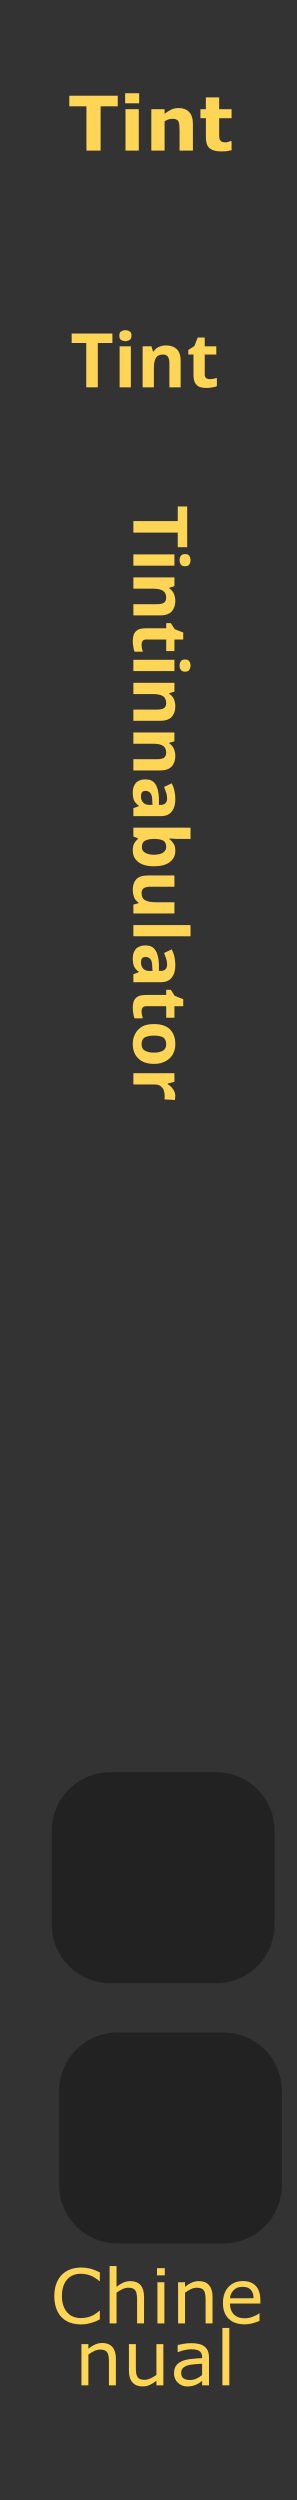
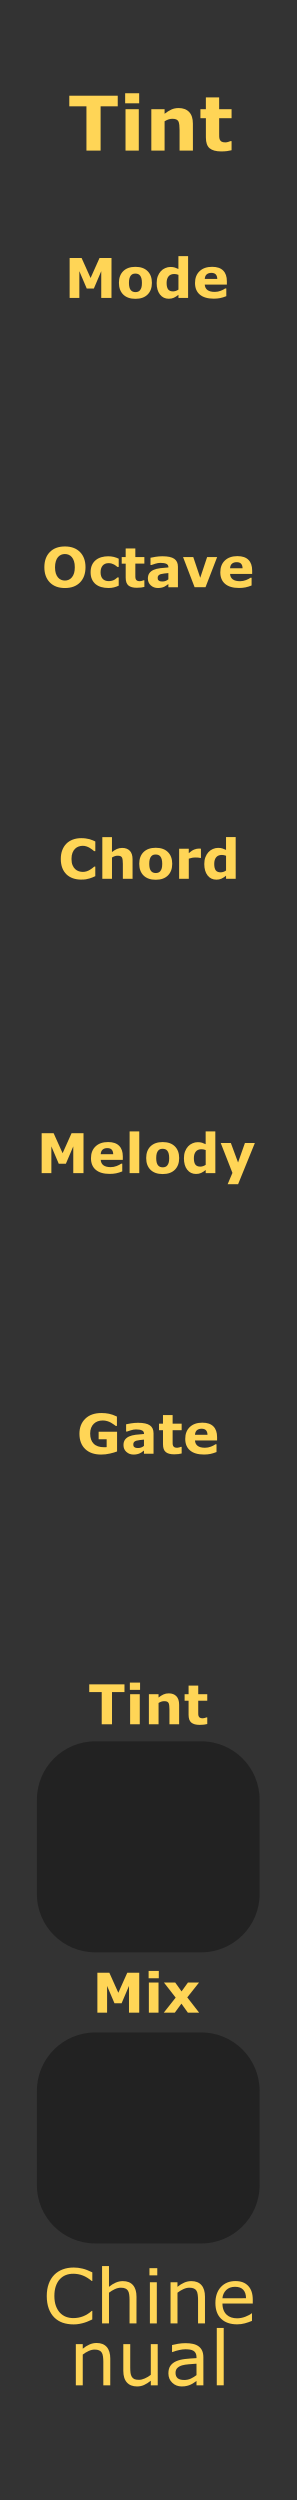
<svg xmlns="http://www.w3.org/2000/svg" width="15.24mm" height="128.5mm" viewBox="0 0 15.24 128.5" version="1.1" id="svg8">
  <defs id="defs2">
    <rect x="130.263" y="65.587" width="64.676" height="17.308" id="rect1854" />
    <rect x="22.773" y="117.51" width="10.931" height="11.842" id="rect895" />
  </defs>
  <g id="layer1" style="display:inline">
    <path id="rect11" style="fill:#333333;fill-rule:evenodd;stroke-width:1.662" d="M -2.772,-0.241 H 18.168 V 129.103 H -2.772 Z" />
    <g transform="scale(0.2645833)" id="text893" style="font-size:10.667px;-inkscape-font-specification:'sans-serif, Normal';white-space:pre;shape-inside:url(#rect895);fill:#ffd556" />
    <g transform="scale(0.2645833)" id="text1852" style="font-size:8px;-inkscape-font-specification:'sans-serif, Normal';white-space:pre;shape-inside:url(#rect1854);fill:#af83f8" />
    <g aria-label="RUN" id="text9484" style="font-weight:bold;font-size:2.822px;-inkscape-font-specification:'sans-serif, Bold';display:none;fill:#ffd456;stroke-width:0.22;paint-order:markers stroke fill" transform="translate(1.205083,-9.881676)">
      <path d="m 5.97,35.814 q 0,-0.077 -0.032,-0.132 -0.032,-0.055 -0.109,-0.087 -0.054,-0.022 -0.125,-0.026 -0.072,-0.005 -0.167,-0.005 H 5.346 v 0.553 h 0.163 q 0.127,0 0.212,-0.012 0.085,-0.012 0.143,-0.057 0.055,-0.043 0.08,-0.094 0.026,-0.052 0.026,-0.139 z m 0.825,1.424 H 6.149 L 5.59,36.485 H 5.346 v 0.752 H 4.82 v -2.052 h 0.887 q 0.182,0 0.313,0.021 0.131,0.021 0.245,0.09 0.116,0.069 0.183,0.179 0.069,0.109 0.069,0.274 0,0.227 -0.106,0.371 -0.105,0.143 -0.3,0.238 z" id="path9518" />
      <path d="m 8.824,36.494 q 0,0.38 -0.232,0.583 -0.232,0.203 -0.682,0.203 -0.451,0 -0.682,-0.203 Q 6.998,36.875 6.998,36.496 v -1.311 h 0.532 v 1.28 q 0,0.214 0.09,0.318 0.09,0.105 0.291,0.105 0.198,0 0.289,-0.101 0.092,-0.101 0.092,-0.322 v -1.28 h 0.532 z" id="path9520" />
      <path d="M 11.185,37.237 H 10.675 L 9.804,35.829 v 1.408 H 9.319 v -2.052 h 0.633 l 0.748,1.175 v -1.175 h 0.485 z" id="path9522" />
    </g>
-     <path style="fill:#222222;fill-opacity:1;stroke-width:0.22;paint-order:markers stroke fill" id="path938" width="11.448" height="10.846" x="2.662" y="91.091" d="m 5.662,91.091 h 5.448 a 3,3 45 0 1 3,3 l 0,4.846 a 3,3 135 0 1 -3,3 H 5.662 a 3,3 45 0 1 -3,-3 v -4.846 a 3,3 135 0 1 3,-3 z" />
-     <path style="display:inline;fill:#222222;fill-opacity:1;stroke-width:0.22;paint-order:markers stroke fill" id="path938-4" width="11.448" height="10.846" x="3.042" y="104.468" d="m 6.042,104.468 h 5.448 a 3,3 45 0 1 3,3 v 4.846 a 3,3 135 0 1 -3,3 H 6.042 a 3,3 45 0 1 -3,-3 l 0,-4.846 a 3,3 135 0 1 3,-3 z" />
+     <path style="fill:#222222;fill-opacity:1;stroke-width:0.22;paint-order:markers stroke fill" id="path938" width="11.448" height="10.846" x="1.896" y="89.504" d="m 4.896,89.504 h 5.448 a 3,3 45 0 1 3,3 v 4.846 a 3,3 135 0 1 -3,3 H 4.896 a 3,3 45 0 1 -3,-3 v -4.846 a 3,3 135 0 1 3,-3 z" />
+     <path style="display:inline;fill:#222222;fill-opacity:1;stroke-width:0.22;paint-order:markers stroke fill" id="path938-4" width="11.448" height="10.846" x="1.896" y="104.468" d="m 4.896,104.468 h 5.448 a 3,3 45 0 1 3,3 v 4.846 a 3,3 135 0 1 -3,3 H 4.896 a 3,3 45 0 1 -3,-3 v -4.846 a 3,3 135 0 1 3,-3 z" />
    <text xml:space="preserve" style="font-weight:bold;font-size:2.822px;font-family:sans-serif;-inkscape-font-specification:'sans-serif, Bold';fill:#222222;fill-opacity:1;stroke-width:0.22;paint-order:markers stroke fill" x="20.125" y="30.85" id="text2032">
      <tspan id="tspan2030" style="stroke-width:0.22" x="20.125" y="30.85" />
    </text>
-     <text xml:space="preserve" style="font-style:normal;font-variant:normal;font-weight:bold;font-stretch:normal;font-size:3.881px;font-family:sans-serif;-inkscape-font-specification:'sans-serif, Bold';font-variant-ligatures:normal;font-variant-caps:normal;font-variant-numeric:normal;font-variant-east-asian:normal;display:inline;fill:#ffd556;stroke-width:0.22;paint-order:markers stroke fill" x="25.953" y="-6.854" id="text610" transform="rotate(90)">
-       <tspan id="tspan608" x="25.953" y="-6.854">Tintinnabulator</tspan>
+     <text xml:space="preserve" style="font-style:normal;font-variant:normal;font-weight:bold;font-stretch:normal;font-size:3.881px;font-family:sans-serif;-inkscape-font-specification:'sans-serif, Bold';font-variant-ligatures:normal;font-variant-caps:normal;font-variant-numeric:normal;font-variant-east-asian:normal;display:inline;fill:#ffd556;stroke-width:0.22;paint-order:markers stroke fill" x="10.528" y="-23.002" id="text610" transform="rotate(90)">
+       <tspan id="tspan608" x="10.528" y="-23.002">Tintinnabulator</tspan>
    </text>
-     <g aria-label="Chinenual" id="text624" style="font-size:3.881px;-inkscape-font-specification:'sans-serif, Normal';fill:#ffd556;stroke-width:0.265" transform="translate(-28.17735,-6.868972)">
+     <g aria-label="Chinenual" id="text624" style="font-size:3.881px;-inkscape-font-specification:'sans-serif, Normal';fill:#ffd556;stroke-width:0.265" transform="translate(-28.56517,-6.868972)">
      <path d="m 33.308,126.088 q -0.104,0.045 -0.189,0.085 -0.083,0.04 -0.22,0.083 -0.116,0.036 -0.252,0.061 -0.135,0.026 -0.297,0.026 -0.307,0 -0.559,-0.085 -0.25,-0.087 -0.436,-0.271 -0.182,-0.18 -0.284,-0.457 -0.102,-0.279 -0.102,-0.646 0,-0.349 0.099,-0.623 0.099,-0.275 0.284,-0.464 0.18,-0.184 0.434,-0.28 0.256,-0.097 0.567,-0.097 0.227,0 0.453,0.055 0.227,0.055 0.504,0.193 v 0.445 h -0.028 q -0.233,-0.195 -0.462,-0.284 -0.229,-0.089 -0.491,-0.089 -0.214,0 -0.387,0.07 -0.171,0.068 -0.305,0.214 -0.131,0.142 -0.205,0.36 -0.072,0.216 -0.072,0.5 0,0.297 0.08,0.512 0.081,0.214 0.208,0.349 0.133,0.14 0.309,0.208 0.178,0.066 0.375,0.066 0.271,0 0.508,-0.093 0.237,-0.093 0.443,-0.279 h 0.027 z" id="path730" />
      <path d="m 35.58,126.293 h -0.356 v -1.205 q 0,-0.146 -0.017,-0.273 -0.017,-0.129 -0.063,-0.201 -0.047,-0.08 -0.136,-0.117 -0.089,-0.04 -0.231,-0.04 -0.146,0 -0.305,0.072 -0.159,0.072 -0.305,0.184 v 1.58 h -0.356 v -2.948 h 0.356 v 1.067 q 0.167,-0.138 0.345,-0.216 0.178,-0.078 0.366,-0.078 0.343,0 0.523,0.207 0.18,0.207 0.18,0.595 z" id="path732" />
      <path d="M 36.649,123.822 H 36.247 v -0.369 h 0.402 z m -0.023,2.471 h -0.356 v -2.116 h 0.356 z" id="path734" />
      <path d="m 39.101,126.293 h -0.356 v -1.205 q 0,-0.146 -0.017,-0.273 -0.017,-0.129 -0.063,-0.201 -0.047,-0.08 -0.136,-0.117 -0.089,-0.04 -0.231,-0.04 -0.146,0 -0.305,0.072 -0.159,0.072 -0.305,0.184 v 1.58 H 37.331 v -2.116 h 0.356 v 0.235 q 0.167,-0.138 0.345,-0.216 0.178,-0.078 0.366,-0.078 0.343,0 0.523,0.207 0.18,0.207 0.18,0.595 z" id="path736" />
      <path d="m 41.558,125.271 h -1.559 q 0,0.195 0.059,0.341 0.059,0.144 0.161,0.237 0.099,0.091 0.233,0.136 0.136,0.045 0.299,0.045 0.216,0 0.434,-0.085 0.22,-0.087 0.313,-0.171 h 0.019 v 0.388 q -0.18,0.076 -0.368,0.127 -0.188,0.051 -0.394,0.051 -0.527,0 -0.822,-0.284 -0.296,-0.286 -0.296,-0.811 0,-0.519 0.282,-0.824 0.284,-0.305 0.747,-0.305 0.428,0 0.659,0.25 0.233,0.25 0.233,0.711 z m -0.347,-0.273 q -0.002,-0.28 -0.142,-0.434 -0.138,-0.153 -0.423,-0.153 -0.286,0 -0.457,0.169 -0.169,0.169 -0.191,0.419 z" id="path738" />
    </g>
-     <g aria-label="Chinenual" id="g829" style="font-size:3.881px;-inkscape-font-specification:'sans-serif, Normal';fill:#ffd556;stroke-width:0.265" transform="translate(-37.91228,-3.688625)">
+     <g aria-label="Chinenual" id="g829" style="font-size:3.881px;-inkscape-font-specification:'sans-serif, Normal';fill:#ffd556;stroke-width:0.265" transform="translate(-38.2012,-3.688625)">
      <path d="m 43.868,126.293 h -0.356 v -1.205 q 0,-0.146 -0.017,-0.273 -0.017,-0.129 -0.063,-0.201 -0.047,-0.08 -0.136,-0.117 -0.089,-0.04 -0.231,-0.04 -0.146,0 -0.305,0.072 -0.159,0.072 -0.305,0.184 v 1.58 h -0.356 v -2.116 h 0.356 v 0.235 q 0.167,-0.138 0.345,-0.216 0.178,-0.078 0.366,-0.078 0.343,0 0.523,0.207 0.18,0.207 0.18,0.595 z" id="path821" />
      <path d="m 46.309,126.293 h -0.356 v -0.235 q -0.18,0.142 -0.345,0.218 -0.165,0.076 -0.364,0.076 -0.333,0 -0.519,-0.203 -0.186,-0.205 -0.186,-0.599 v -1.374 h 0.356 v 1.205 q 0,0.161 0.015,0.277 0.015,0.114 0.064,0.195 0.051,0.083 0.133,0.121 0.081,0.038 0.237,0.038 0.138,0 0.301,-0.072 0.165,-0.072 0.307,-0.184 v -1.58 h 0.356 z" id="path823" />
      <path d="m 48.655,126.293 h -0.354 v -0.225 q -0.047,0.032 -0.129,0.091 -0.08,0.057 -0.155,0.091 -0.089,0.044 -0.205,0.072 -0.116,0.03 -0.271,0.03 -0.286,0 -0.485,-0.189 -0.199,-0.189 -0.199,-0.483 0,-0.241 0.102,-0.388 0.104,-0.15 0.296,-0.235 0.193,-0.085 0.464,-0.116 0.271,-0.03 0.582,-0.045 v -0.055 q 0,-0.121 -0.044,-0.201 -0.042,-0.08 -0.121,-0.125 -0.076,-0.044 -0.182,-0.059 -0.106,-0.015 -0.222,-0.015 -0.14,0 -0.313,0.038 -0.172,0.036 -0.356,0.106 h -0.019 v -0.362 q 0.104,-0.028 0.301,-0.062 0.197,-0.034 0.388,-0.034 0.224,0 0.388,0.038 0.167,0.036 0.288,0.125 0.119,0.087 0.182,0.225 0.063,0.138 0.063,0.343 z m -0.354,-0.521 v -0.589 q -0.163,0.009 -0.385,0.028 -0.22,0.019 -0.349,0.055 -0.153,0.044 -0.248,0.136 -0.095,0.091 -0.095,0.252 0,0.182 0.11,0.275 0.11,0.091 0.335,0.091 0.188,0 0.343,-0.072 0.155,-0.074 0.288,-0.176 z" id="path825" />
      <path d="M 49.7,126.293 H 49.344 v -2.948 h 0.356 z" id="path827" />
    </g>
    <g aria-label="Tint" id="text833" style="font-weight:bold;font-size:3.881px;-inkscape-font-specification:'sans-serif, Bold';display:inline;fill:#ffd556;stroke-width:0.22;paint-order:markers stroke fill">
      <path d="M 6.052,5.465 H 5.171 V 7.741 H 4.443 V 5.465 H 3.562 V 4.92 h 2.49 z" id="path839" />
      <path d="M 7.134,7.741 H 6.452 V 5.613 H 7.134 Z M 7.153,5.31 H 6.433 V 4.793 h 0.72 z" id="path841" />
      <path d="M 9.916,7.741 H 9.23 V 6.686 q 0,-0.129 -0.013,-0.256 Q 9.203,6.301 9.171,6.24 9.133,6.17 9.059,6.138 8.987,6.106 8.856,6.106 q -0.093,0 -0.189,0.03 -0.095,0.03 -0.207,0.097 V 7.741 H 7.778 V 5.613 H 8.46 V 5.848 Q 8.642,5.706 8.809,5.63 q 0.169,-0.076 0.373,-0.076 0.345,0 0.538,0.201 0.195,0.201 0.195,0.601 z" id="path843" />
      <path d="m 11.903,7.722 q -0.11,0.028 -0.233,0.044 -0.123,0.017 -0.301,0.017 -0.398,0 -0.593,-0.161 -0.193,-0.161 -0.193,-0.551 V 6.076 H 10.302 V 5.613 h 0.28 V 5.005 h 0.682 v 0.608 h 0.639 V 6.076 H 11.265 V 6.83 q 0,0.112 0.002,0.195 0.002,0.083 0.03,0.15 0.027,0.066 0.093,0.106 0.068,0.038 0.197,0.038 0.053,0 0.138,-0.023 0.087,-0.023 0.121,-0.042 h 0.057 z" id="path845" />
    </g>
-     <text xml:space="preserve" style="font-style:normal;font-variant:normal;font-weight:bold;font-stretch:normal;font-size:3.881px;font-family:sans-serif;-inkscape-font-specification:'sans-serif, Bold';font-variant-ligatures:normal;font-variant-caps:normal;font-variant-numeric:normal;font-variant-east-asian:normal;display:inline;fill:#ffd556;stroke-width:0.22;paint-order:markers stroke fill" x="3.605" y="19.912" id="text837">
-       <tspan id="tspan835" x="3.605" y="19.912">Tint</tspan>
+     <text xml:space="preserve" style="font-style:normal;font-variant:normal;font-weight:bold;font-stretch:normal;font-size:3.881px;font-family:sans-serif;-inkscape-font-specification:'sans-serif, Bold';font-variant-ligatures:normal;font-variant-caps:normal;font-variant-numeric:normal;font-variant-east-asian:normal;display:inline;fill:#ffd556;stroke-width:0.22;paint-order:markers stroke fill" x="19.839" y="3.644" id="text837">
+       <tspan id="tspan835" x="19.839" y="3.644">Tint</tspan>
    </text>
+     <text xml:space="preserve" style="font-style:normal;font-variant:normal;font-weight:bold;font-stretch:normal;font-size:2.822px;font-family:sans-serif;-inkscape-font-specification:'sans-serif, Bold';font-variant-ligatures:normal;font-variant-caps:normal;font-variant-numeric:normal;font-variant-east-asian:normal;display:inline;fill:#ffd556;stroke-width:0.22;paint-order:markers stroke fill" x="-6.705" y="101.931" id="text898">
+       <tspan id="tspan896" x="-6.705" y="101.931">Mix</tspan>
+     </text>
+     <g aria-label="Tint" id="text902" style="font-weight:bold;font-size:2.822px;-inkscape-font-specification:'sans-serif, Bold';display:inline;fill:#ffd556;stroke-width:0.22;paint-order:markers stroke fill" transform="translate(0,-0.5291667)">
+       <path d="M 6.398,87.502 H 5.757 v 1.655 H 5.228 V 87.502 H 4.587 v -0.397 h 1.811 z" id="path1025" />
+       <path d="M 7.185,89.158 H 6.688 v -1.548 h 0.496 z m 0.014,-1.768 H 6.675 v -0.376 h 0.524 z" id="path1027" />
+       <path d="M 9.207,89.158 H 8.709 V 88.39 q 0,-0.094 -0.01,-0.186 -0.01,-0.094 -0.033,-0.138 -0.028,-0.051 -0.081,-0.074 -0.052,-0.023 -0.147,-0.023 -0.068,0 -0.138,0.022 -0.069,0.022 -0.15,0.07 v 1.097 H 7.653 v -1.548 h 0.496 v 0.171 q 0.132,-0.103 0.254,-0.158 0.123,-0.055 0.271,-0.055 0.251,0 0.391,0.146 0.142,0.146 0.142,0.437 z" id="path1029" />
+       <path d="m 10.653,89.144 q -0.08,0.021 -0.169,0.032 -0.09,0.012 -0.219,0.012 -0.289,0 -0.431,-0.117 Q 9.693,88.954 9.693,88.67 V 87.946 H 9.489 v -0.336 h 0.204 v -0.442 h 0.496 v 0.442 h 0.464 v 0.336 h -0.464 v 0.548 q 0,0.081 0.001,0.142 0.001,0.061 0.022,0.109 0.019,0.048 0.068,0.077 0.05,0.028 0.143,0.028 0.039,0 0.101,-0.017 0.063,-0.017 0.088,-0.03 h 0.041 z" id="path1031" />
+     </g>
+     <g aria-label="Gate" id="text912" style="font-weight:bold;font-size:2.822px;-inkscape-font-specification:'sans-serif, Bold';display:inline;fill:#ffd556;stroke-width:0.22;paint-order:markers stroke fill" transform="translate(0,11.1125)">
+       <path d="m 6.017,63.493 q -0.138,0.054 -0.365,0.107 -0.227,0.052 -0.453,0.052 -0.524,0 -0.82,-0.284 -0.296,-0.285 -0.296,-0.787 0,-0.478 0.299,-0.77 0.299,-0.294 0.834,-0.294 0.203,0 0.386,0.037 0.183,0.036 0.408,0.145 v 0.481 h -0.059 q -0.039,-0.029 -0.113,-0.081 -0.074,-0.054 -0.143,-0.091 -0.08,-0.044 -0.187,-0.076 -0.106,-0.032 -0.226,-0.032 -0.141,0 -0.255,0.041 -0.114,0.041 -0.205,0.127 -0.087,0.083 -0.138,0.211 -0.05,0.127 -0.05,0.294 0,0.34 0.181,0.521 0.181,0.181 0.533,0.181 0.03,0 0.066,-0.001 0.037,-0.001 0.068,-0.004 V 62.867 H 5.07 v -0.387 h 0.947 z" id="path1043" />
+       <path d="m 7.4,63.206 v -0.322 q -0.101,0.008 -0.218,0.023 -0.117,0.014 -0.178,0.033 -0.074,0.023 -0.114,0.069 -0.039,0.044 -0.039,0.117 0,0.048 0.008,0.079 0.008,0.03 0.041,0.058 0.032,0.028 0.076,0.041 0.044,0.012 0.138,0.012 0.074,0 0.15,-0.03 0.077,-0.03 0.135,-0.08 z m 0,0.24 q -0.04,0.03 -0.099,0.073 -0.059,0.043 -0.112,0.068 -0.073,0.033 -0.152,0.048 -0.079,0.017 -0.172,0.017 -0.22,0 -0.369,-0.136 -0.149,-0.136 -0.149,-0.349 0,-0.169 0.076,-0.277 0.076,-0.107 0.215,-0.169 0.138,-0.062 0.342,-0.088 0.204,-0.026 0.423,-0.039 v -0.008 q 0,-0.128 -0.105,-0.176 -0.105,-0.05 -0.309,-0.05 -0.123,0 -0.262,0.044 Q 6.589,62.445 6.528,62.469 H 6.482 v -0.373 q 0.079,-0.021 0.255,-0.048 0.178,-0.029 0.356,-0.029 0.423,0 0.61,0.131 0.189,0.13 0.189,0.408 v 1.053 H 7.4 Z" id="path1045" />
+       <path d="m 9.338,63.596 q -0.08,0.021 -0.169,0.032 -0.09,0.012 -0.219,0.012 -0.289,0 -0.431,-0.117 -0.141,-0.117 -0.141,-0.401 v -0.723 H 8.173 v -0.336 h 0.204 v -0.442 h 0.496 v 0.442 h 0.464 v 0.336 H 8.873 v 0.548 q 0,0.081 0.001,0.142 0.001,0.061 0.022,0.109 0.019,0.048 0.068,0.077 0.05,0.028 0.143,0.028 0.039,0 0.101,-0.017 0.063,-0.017 0.088,-0.03 h 0.041 z" id="path1047" />
+       <path d="m 11.158,62.928 h -1.136 q 0.011,0.182 0.138,0.278 0.128,0.096 0.376,0.096 0.157,0 0.305,-0.057 0.147,-0.057 0.233,-0.121 h 0.055 v 0.398 q -0.168,0.068 -0.317,0.098 -0.149,0.03 -0.329,0.03 -0.466,0 -0.714,-0.209 -0.248,-0.209 -0.248,-0.597 0,-0.383 0.234,-0.606 0.236,-0.225 0.645,-0.225 0.378,0 0.568,0.192 0.19,0.19 0.19,0.548 z m -0.493,-0.291 q -0.004,-0.156 -0.077,-0.234 -0.073,-0.079 -0.227,-0.079 -0.143,0 -0.236,0.074 -0.092,0.074 -0.103,0.238 z" id="path1049" />
+     </g>
+     <g aria-label="Chord" id="text920" style="font-weight:bold;font-size:2.822px;-inkscape-font-specification:'sans-serif, Bold';display:inline;fill:#ffd556;stroke-width:0.22;paint-order:markers stroke fill">
+       <path d="m 4.172,45.212 q -0.229,0 -0.423,-0.068 -0.193,-0.068 -0.332,-0.201 -0.139,-0.134 -0.216,-0.333 -0.076,-0.2 -0.076,-0.462 0,-0.244 0.073,-0.442 0.073,-0.198 0.212,-0.34 0.134,-0.136 0.331,-0.211 0.198,-0.074 0.433,-0.074 0.13,0 0.233,0.015 0.105,0.014 0.193,0.037 0.092,0.026 0.167,0.059 0.076,0.032 0.132,0.059 v 0.497 h -0.061 q -0.039,-0.033 -0.098,-0.079 -0.058,-0.045 -0.132,-0.09 -0.076,-0.044 -0.164,-0.074 -0.088,-0.03 -0.189,-0.03 -0.112,0 -0.212,0.036 -0.101,0.034 -0.186,0.116 -0.081,0.079 -0.132,0.208 -0.05,0.13 -0.05,0.314 0,0.193 0.054,0.322 0.055,0.13 0.138,0.204 0.084,0.076 0.187,0.109 0.103,0.032 0.204,0.032 0.096,0 0.19,-0.029 0.095,-0.029 0.175,-0.079 0.068,-0.04 0.125,-0.085 0.058,-0.045 0.095,-0.079 h 0.055 v 0.491 q -0.077,0.034 -0.147,0.065 -0.07,0.03 -0.147,0.052 -0.101,0.029 -0.189,0.044 -0.088,0.015 -0.243,0.015 z" id="path1065" />
+       <path d="M 6.814,45.172 H 6.315 v -0.768 q 0,-0.094 -0.01,-0.186 -0.01,-0.094 -0.033,-0.138 -0.028,-0.051 -0.081,-0.074 -0.052,-0.023 -0.147,-0.023 -0.068,0 -0.138,0.022 -0.069,0.022 -0.15,0.07 v 1.097 H 5.259 v -2.144 h 0.496 v 0.768 q 0.132,-0.103 0.254,-0.158 0.123,-0.055 0.271,-0.055 0.251,0 0.391,0.146 0.142,0.146 0.142,0.437 z" id="path1067" />
+       <path d="m 8.852,44.399 q 0,0.382 -0.223,0.602 -0.222,0.219 -0.624,0.219 -0.402,0 -0.626,-0.219 -0.222,-0.22 -0.222,-0.602 0,-0.384 0.223,-0.604 0.225,-0.219 0.624,-0.219 0.405,0 0.626,0.22 0.222,0.22 0.222,0.602 z M 8.241,44.775 q 0.048,-0.059 0.072,-0.142 0.025,-0.084 0.025,-0.232 0,-0.136 -0.025,-0.229 -0.025,-0.092 -0.069,-0.147 -0.044,-0.057 -0.106,-0.08 -0.062,-0.023 -0.134,-0.023 -0.072,0 -0.128,0.019 -0.055,0.019 -0.106,0.077 -0.045,0.054 -0.073,0.147 -0.026,0.094 -0.026,0.236 0,0.127 0.023,0.22 0.023,0.092 0.069,0.149 0.044,0.054 0.105,0.079 0.062,0.025 0.141,0.025 0.068,0 0.128,-0.022 0.062,-0.023 0.105,-0.077 z" id="path1069" />
+       <path d="m 10.329,44.097 h -0.044 q -0.032,-0.011 -0.102,-0.017 -0.07,-0.005 -0.117,-0.005 -0.106,0 -0.187,0.014 -0.081,0.014 -0.175,0.047 v 1.036 H 9.207 v -1.548 h 0.496 v 0.227 q 0.164,-0.141 0.285,-0.186 0.121,-0.047 0.223,-0.047 0.026,0 0.059,0.001 0.033,0.001 0.058,0.004 z" id="path1071" />
+       <path d="m 12.115,45.172 h -0.496 v -0.161 q -0.128,0.105 -0.24,0.154 -0.112,0.05 -0.258,0.05 -0.282,0 -0.452,-0.218 -0.169,-0.218 -0.169,-0.587 0,-0.197 0.057,-0.349 0.058,-0.153 0.157,-0.262 0.094,-0.103 0.227,-0.16 0.134,-0.058 0.267,-0.058 0.139,0 0.227,0.03 0.09,0.029 0.183,0.074 v -0.659 h 0.496 z m -0.496,-0.427 v -0.759 q -0.052,-0.022 -0.11,-0.032 -0.058,-0.01 -0.106,-0.01 -0.196,0 -0.294,0.123 -0.098,0.121 -0.098,0.338 0,0.227 0.079,0.331 0.079,0.102 0.252,0.102 0.068,0 0.143,-0.025 0.076,-0.026 0.134,-0.068 z" id="path1073" />
+     </g>
+     <g aria-label="Octave" id="text924" style="font-weight:bold;font-size:2.822px;-inkscape-font-specification:'sans-serif, Bold';display:inline;fill:#ffd556;stroke-width:0.22;paint-order:markers stroke fill" transform="translate(0,-0.5291667)">
+       <path d="m 4.395,29.686 q 0,0.491 -0.281,0.78 -0.281,0.288 -0.777,0.288 -0.495,0 -0.776,-0.288 -0.281,-0.289 -0.281,-0.78 0,-0.495 0.281,-0.781 0.281,-0.288 0.776,-0.288 0.493,0 0.776,0.288 0.282,0.287 0.282,0.781 z m -0.701,0.52 q 0.077,-0.094 0.114,-0.22 0.037,-0.128 0.037,-0.3 0,-0.185 -0.043,-0.314 -0.043,-0.13 -0.112,-0.209 -0.07,-0.083 -0.163,-0.12 -0.091,-0.037 -0.19,-0.037 -0.101,0 -0.19,0.036 -0.088,0.036 -0.163,0.119 -0.069,0.077 -0.113,0.214 -0.043,0.135 -0.043,0.314 0,0.183 0.041,0.313 0.043,0.128 0.112,0.209 0.069,0.081 0.161,0.12 0.092,0.039 0.194,0.039 0.102,0 0.194,-0.039 0.092,-0.04 0.161,-0.123 z" id="path1076" />
+       <path d="m 5.577,30.752 q -0.203,0 -0.371,-0.048 -0.167,-0.048 -0.291,-0.149 -0.123,-0.101 -0.19,-0.254 -0.068,-0.153 -0.068,-0.358 0,-0.216 0.072,-0.373 0.073,-0.157 0.203,-0.26 0.125,-0.098 0.289,-0.143 0.164,-0.045 0.34,-0.045 0.158,0 0.292,0.034 0.134,0.034 0.249,0.09 v 0.423 h -0.07 q -0.029,-0.025 -0.07,-0.058 -0.04,-0.033 -0.099,-0.065 -0.057,-0.03 -0.124,-0.05 -0.068,-0.021 -0.157,-0.021 -0.198,0 -0.306,0.127 -0.106,0.125 -0.106,0.342 0,0.223 0.109,0.339 0.11,0.116 0.311,0.116 0.094,0 0.168,-0.021 0.076,-0.022 0.125,-0.051 0.047,-0.028 0.083,-0.058 0.036,-0.03 0.066,-0.059 h 0.07 v 0.423 q -0.117,0.055 -0.245,0.087 -0.127,0.033 -0.281,0.033 z" id="path1078" />
+       <path d="m 7.421,30.697 q -0.08,0.021 -0.169,0.032 -0.09,0.012 -0.219,0.012 -0.289,0 -0.431,-0.117 -0.141,-0.117 -0.141,-0.401 v -0.723 H 6.256 V 29.163 h 0.204 v -0.442 h 0.496 v 0.442 h 0.464 v 0.336 H 6.956 v 0.548 q 0,0.081 0.001,0.142 0.001,0.061 0.022,0.109 0.019,0.048 0.068,0.077 0.05,0.028 0.143,0.028 0.039,0 0.101,-0.017 0.063,-0.017 0.088,-0.03 h 0.041 z" id="path1080" />
+       <path d="M 8.654,30.307 V 29.985 q -0.101,0.008 -0.218,0.023 -0.117,0.014 -0.178,0.033 -0.074,0.023 -0.114,0.069 -0.039,0.044 -0.039,0.117 0,0.048 0.008,0.079 0.008,0.03 0.041,0.058 0.032,0.028 0.076,0.041 0.044,0.012 0.138,0.012 0.074,0 0.15,-0.03 0.077,-0.03 0.135,-0.08 z m 0,0.24 q -0.04,0.03 -0.099,0.073 -0.059,0.043 -0.112,0.068 -0.073,0.033 -0.152,0.048 -0.079,0.017 -0.172,0.017 -0.22,0 -0.369,-0.136 -0.149,-0.136 -0.149,-0.349 0,-0.169 0.076,-0.277 0.076,-0.107 0.215,-0.169 0.138,-0.062 0.342,-0.088 0.204,-0.026 0.423,-0.039 v -0.008 q 0,-0.128 -0.105,-0.176 -0.105,-0.05 -0.309,-0.05 -0.123,0 -0.262,0.044 -0.139,0.043 -0.2,0.066 h -0.045 v -0.373 q 0.079,-0.021 0.255,-0.048 0.178,-0.029 0.356,-0.029 0.423,0 0.61,0.131 0.189,0.13 0.189,0.408 v 1.053 H 8.654 Z" id="path1082" />
+       <path d="m 11.161,29.163 -0.597,1.548 H 10.002 L 9.409,29.163 h 0.525 l 0.358,1.064 0.354,-1.064 z" id="path1084" />
+       <path d="M 12.961,30.029 H 11.825 q 0.011,0.182 0.138,0.278 0.128,0.096 0.376,0.096 0.157,0 0.305,-0.057 0.147,-0.057 0.233,-0.121 h 0.055 v 0.398 q -0.168,0.068 -0.317,0.098 -0.149,0.03 -0.329,0.03 -0.466,0 -0.714,-0.209 -0.248,-0.209 -0.248,-0.597 0,-0.383 0.234,-0.606 0.236,-0.225 0.645,-0.225 0.378,0 0.568,0.192 0.19,0.19 0.19,0.548 z m -0.493,-0.291 q -0.004,-0.156 -0.077,-0.234 -0.073,-0.079 -0.227,-0.079 -0.143,0 -0.236,0.074 -0.092,0.074 -0.103,0.238 z" id="path1086" />
+     </g>
+     <g aria-label="Mode" id="text928" style="font-weight:bold;font-size:2.822px;-inkscape-font-specification:'sans-serif, Bold';display:inline;fill:#ffd556;stroke-width:0.22;paint-order:markers stroke fill" transform="translate(0,-1.058333)">
+       <path d="M 5.73,16.371 H 5.204 v -1.374 l -0.38,0.892 H 4.458 l -0.38,-0.892 v 1.374 H 3.579 v -2.052 h 0.615 l 0.462,1.029 0.46,-1.029 h 0.615 z" id="path1089" />
+       <path d="m 7.808,15.597 q 0,0.382 -0.223,0.602 -0.222,0.219 -0.624,0.219 -0.402,0 -0.626,-0.219 -0.222,-0.22 -0.222,-0.602 0,-0.384 0.223,-0.604 0.225,-0.219 0.624,-0.219 0.405,0 0.626,0.22 0.222,0.22 0.222,0.602 z M 7.198,15.974 q 0.048,-0.059 0.072,-0.142 0.025,-0.084 0.025,-0.232 0,-0.136 -0.025,-0.229 -0.025,-0.092 -0.069,-0.147 -0.044,-0.057 -0.106,-0.08 -0.062,-0.023 -0.134,-0.023 -0.072,0 -0.128,0.019 -0.055,0.019 -0.106,0.077 -0.045,0.054 -0.073,0.147 -0.026,0.094 -0.026,0.236 0,0.127 0.023,0.22 0.023,0.092 0.069,0.149 0.044,0.054 0.105,0.079 0.062,0.025 0.141,0.025 0.068,0 0.128,-0.022 0.062,-0.023 0.105,-0.077 z" id="path1091" />
+       <path d="M 9.668,16.371 H 9.172 v -0.161 q -0.128,0.105 -0.24,0.154 -0.112,0.05 -0.258,0.05 -0.282,0 -0.452,-0.218 -0.169,-0.218 -0.169,-0.587 0,-0.197 0.056,-0.349 0.058,-0.153 0.157,-0.262 0.094,-0.103 0.227,-0.16 0.134,-0.058 0.267,-0.058 0.139,0 0.227,0.03 0.09,0.029 0.183,0.074 v -0.659 H 9.668 Z M 9.172,15.943 v -0.759 q -0.052,-0.022 -0.11,-0.032 -0.058,-0.01 -0.106,-0.01 -0.196,0 -0.294,0.123 -0.098,0.121 -0.098,0.338 0,0.227 0.079,0.331 0.079,0.102 0.252,0.102 0.068,0 0.143,-0.025 0.076,-0.026 0.134,-0.068 z" id="path1093" />
+       <path d="m 11.661,15.688 h -1.136 q 0.011,0.182 0.138,0.278 0.128,0.096 0.376,0.096 0.157,0 0.305,-0.057 0.147,-0.057 0.233,-0.121 h 0.055 v 0.398 q -0.168,0.068 -0.317,0.098 -0.149,0.03 -0.329,0.03 -0.466,0 -0.714,-0.209 -0.248,-0.209 -0.248,-0.597 0,-0.383 0.234,-0.606 0.236,-0.225 0.645,-0.225 0.378,0 0.568,0.192 0.19,0.19 0.19,0.548 z m -0.493,-0.291 q -0.004,-0.156 -0.077,-0.234 -0.073,-0.079 -0.227,-0.079 -0.143,0 -0.236,0.074 -0.092,0.074 -0.103,0.238 z" id="path1095" />
+     </g>
+     <g aria-label="Melody" id="text940" style="font-weight:bold;font-size:2.822px;-inkscape-font-specification:'sans-serif, Bold';display:inline;fill:#ffd556;stroke-width:0.22;paint-order:markers stroke fill" transform="translate(0,4.7625)">
+       <path d="M 4.292,55.536 H 3.766 v -1.374 l -0.38,0.892 H 3.02 l -0.38,-0.892 v 1.374 H 2.141 V 53.484 h 0.615 l 0.462,1.029 0.46,-1.029 h 0.615 z" id="path1052" />
+       <path d="M 6.312,54.854 H 5.177 q 0.011,0.182 0.138,0.278 0.128,0.096 0.376,0.096 0.157,0 0.305,-0.057 0.147,-0.057 0.233,-0.121 h 0.055 v 0.398 q -0.168,0.068 -0.317,0.098 -0.149,0.03 -0.329,0.03 -0.466,0 -0.714,-0.209 -0.248,-0.209 -0.248,-0.597 0,-0.383 0.234,-0.606 0.236,-0.225 0.645,-0.225 0.378,0 0.568,0.192 0.19,0.19 0.19,0.548 z M 5.819,54.563 q -0.004,-0.156 -0.077,-0.234 -0.073,-0.079 -0.227,-0.079 -0.143,0 -0.236,0.074 -0.092,0.074 -0.103,0.238 z" id="path1054" />
+       <path d="M 7.158,55.536 H 6.662 v -2.144 h 0.496 z" id="path1056" />
+       <path d="m 9.209,54.763 q 0,0.382 -0.223,0.602 -0.222,0.219 -0.624,0.219 -0.402,0 -0.626,-0.219 -0.222,-0.22 -0.222,-0.602 0,-0.384 0.223,-0.604 0.225,-0.219 0.624,-0.219 0.405,0 0.626,0.22 0.222,0.22 0.222,0.602 z m -0.61,0.376 q 0.048,-0.059 0.072,-0.142 0.025,-0.084 0.025,-0.232 0,-0.136 -0.025,-0.229 -0.025,-0.092 -0.069,-0.147 -0.044,-0.057 -0.106,-0.08 -0.062,-0.023 -0.134,-0.023 -0.072,0 -0.128,0.019 -0.055,0.019 -0.106,0.077 -0.045,0.054 -0.073,0.147 -0.026,0.094 -0.026,0.236 0,0.127 0.023,0.22 0.023,0.092 0.069,0.149 0.044,0.054 0.105,0.079 0.062,0.025 0.141,0.025 0.068,0 0.128,-0.022 0.062,-0.023 0.105,-0.077 z" id="path1058" />
+       <path d="m 11.069,55.536 h -0.496 v -0.161 q -0.128,0.105 -0.24,0.154 -0.112,0.05 -0.258,0.05 -0.282,0 -0.452,-0.218 -0.169,-0.218 -0.169,-0.587 0,-0.197 0.056,-0.349 0.058,-0.153 0.157,-0.262 0.094,-0.103 0.227,-0.16 0.134,-0.058 0.267,-0.058 0.139,0 0.227,0.03 0.09,0.029 0.183,0.074 v -0.659 h 0.496 z m -0.496,-0.427 v -0.759 q -0.052,-0.022 -0.11,-0.032 -0.058,-0.01 -0.106,-0.01 -0.196,0 -0.294,0.123 -0.098,0.121 -0.098,0.338 0,0.227 0.079,0.331 0.079,0.102 0.252,0.102 0.068,0 0.143,-0.025 0.076,-0.026 0.134,-0.068 z" id="path1060" />
+       <path d="m 12.236,54.989 0.353,-1 h 0.51 l -0.86,2.115 h -0.537 l 0.245,-0.579 -0.602,-1.537 h 0.521 z" id="path1062" />
+     </g>
+     <g aria-label="Mix" id="text948" style="font-weight:bold;font-size:2.822px;-inkscape-font-specification:'sans-serif, Bold';display:inline;fill:#ffd556;stroke-width:0.22;paint-order:markers stroke fill" transform="translate(2.8555908e-7,-0.7701832)">
+       <path d="M 7.156,104.221 H 6.63 v -1.374 l -0.38,0.892 H 5.884 l -0.38,-0.892 v 1.374 H 5.005 v -2.052 h 0.615 l 0.462,1.029 0.46,-1.029 h 0.615 z" id="path950" />
+       <path d="M 8.148,104.221 H 7.652 v -1.548 H 8.148 Z m 0.014,-1.768 H 7.639 v -0.376 h 0.524 z" id="path952" />
+       <path d="M 10.235,104.221 H 9.656 l -0.331,-0.463 -0.339,0.463 H 8.419 l 0.61,-0.773 -0.601,-0.774 h 0.579 l 0.325,0.455 0.327,-0.455 h 0.569 l -0.602,0.762 z" id="path954" />
+     </g>
  </g>
  <g id="layer2" style="display:none" transform="translate(-10.16)">
    <circle style="fill:#0000ff;fill-opacity:1;stroke-width:0.064" id="path930" cx="20.32" cy="65.048" r="2.54" />
    <circle style="fill:#00ff00;fill-opacity:1;stroke-width:0.064" id="circle28" cx="20.32" cy="46.499" r="2.54" />
    <circle style="fill:#ff0000;fill-opacity:1;stroke-width:0.064" id="circle932" cx="20.32" cy="27.949" r="2.54" />
    <circle style="fill:#ff00ff;fill-opacity:1;stroke-width:0.064" id="circle985" cx="20.32" cy="86.215" r="2.54" />
  </g>
</svg>
